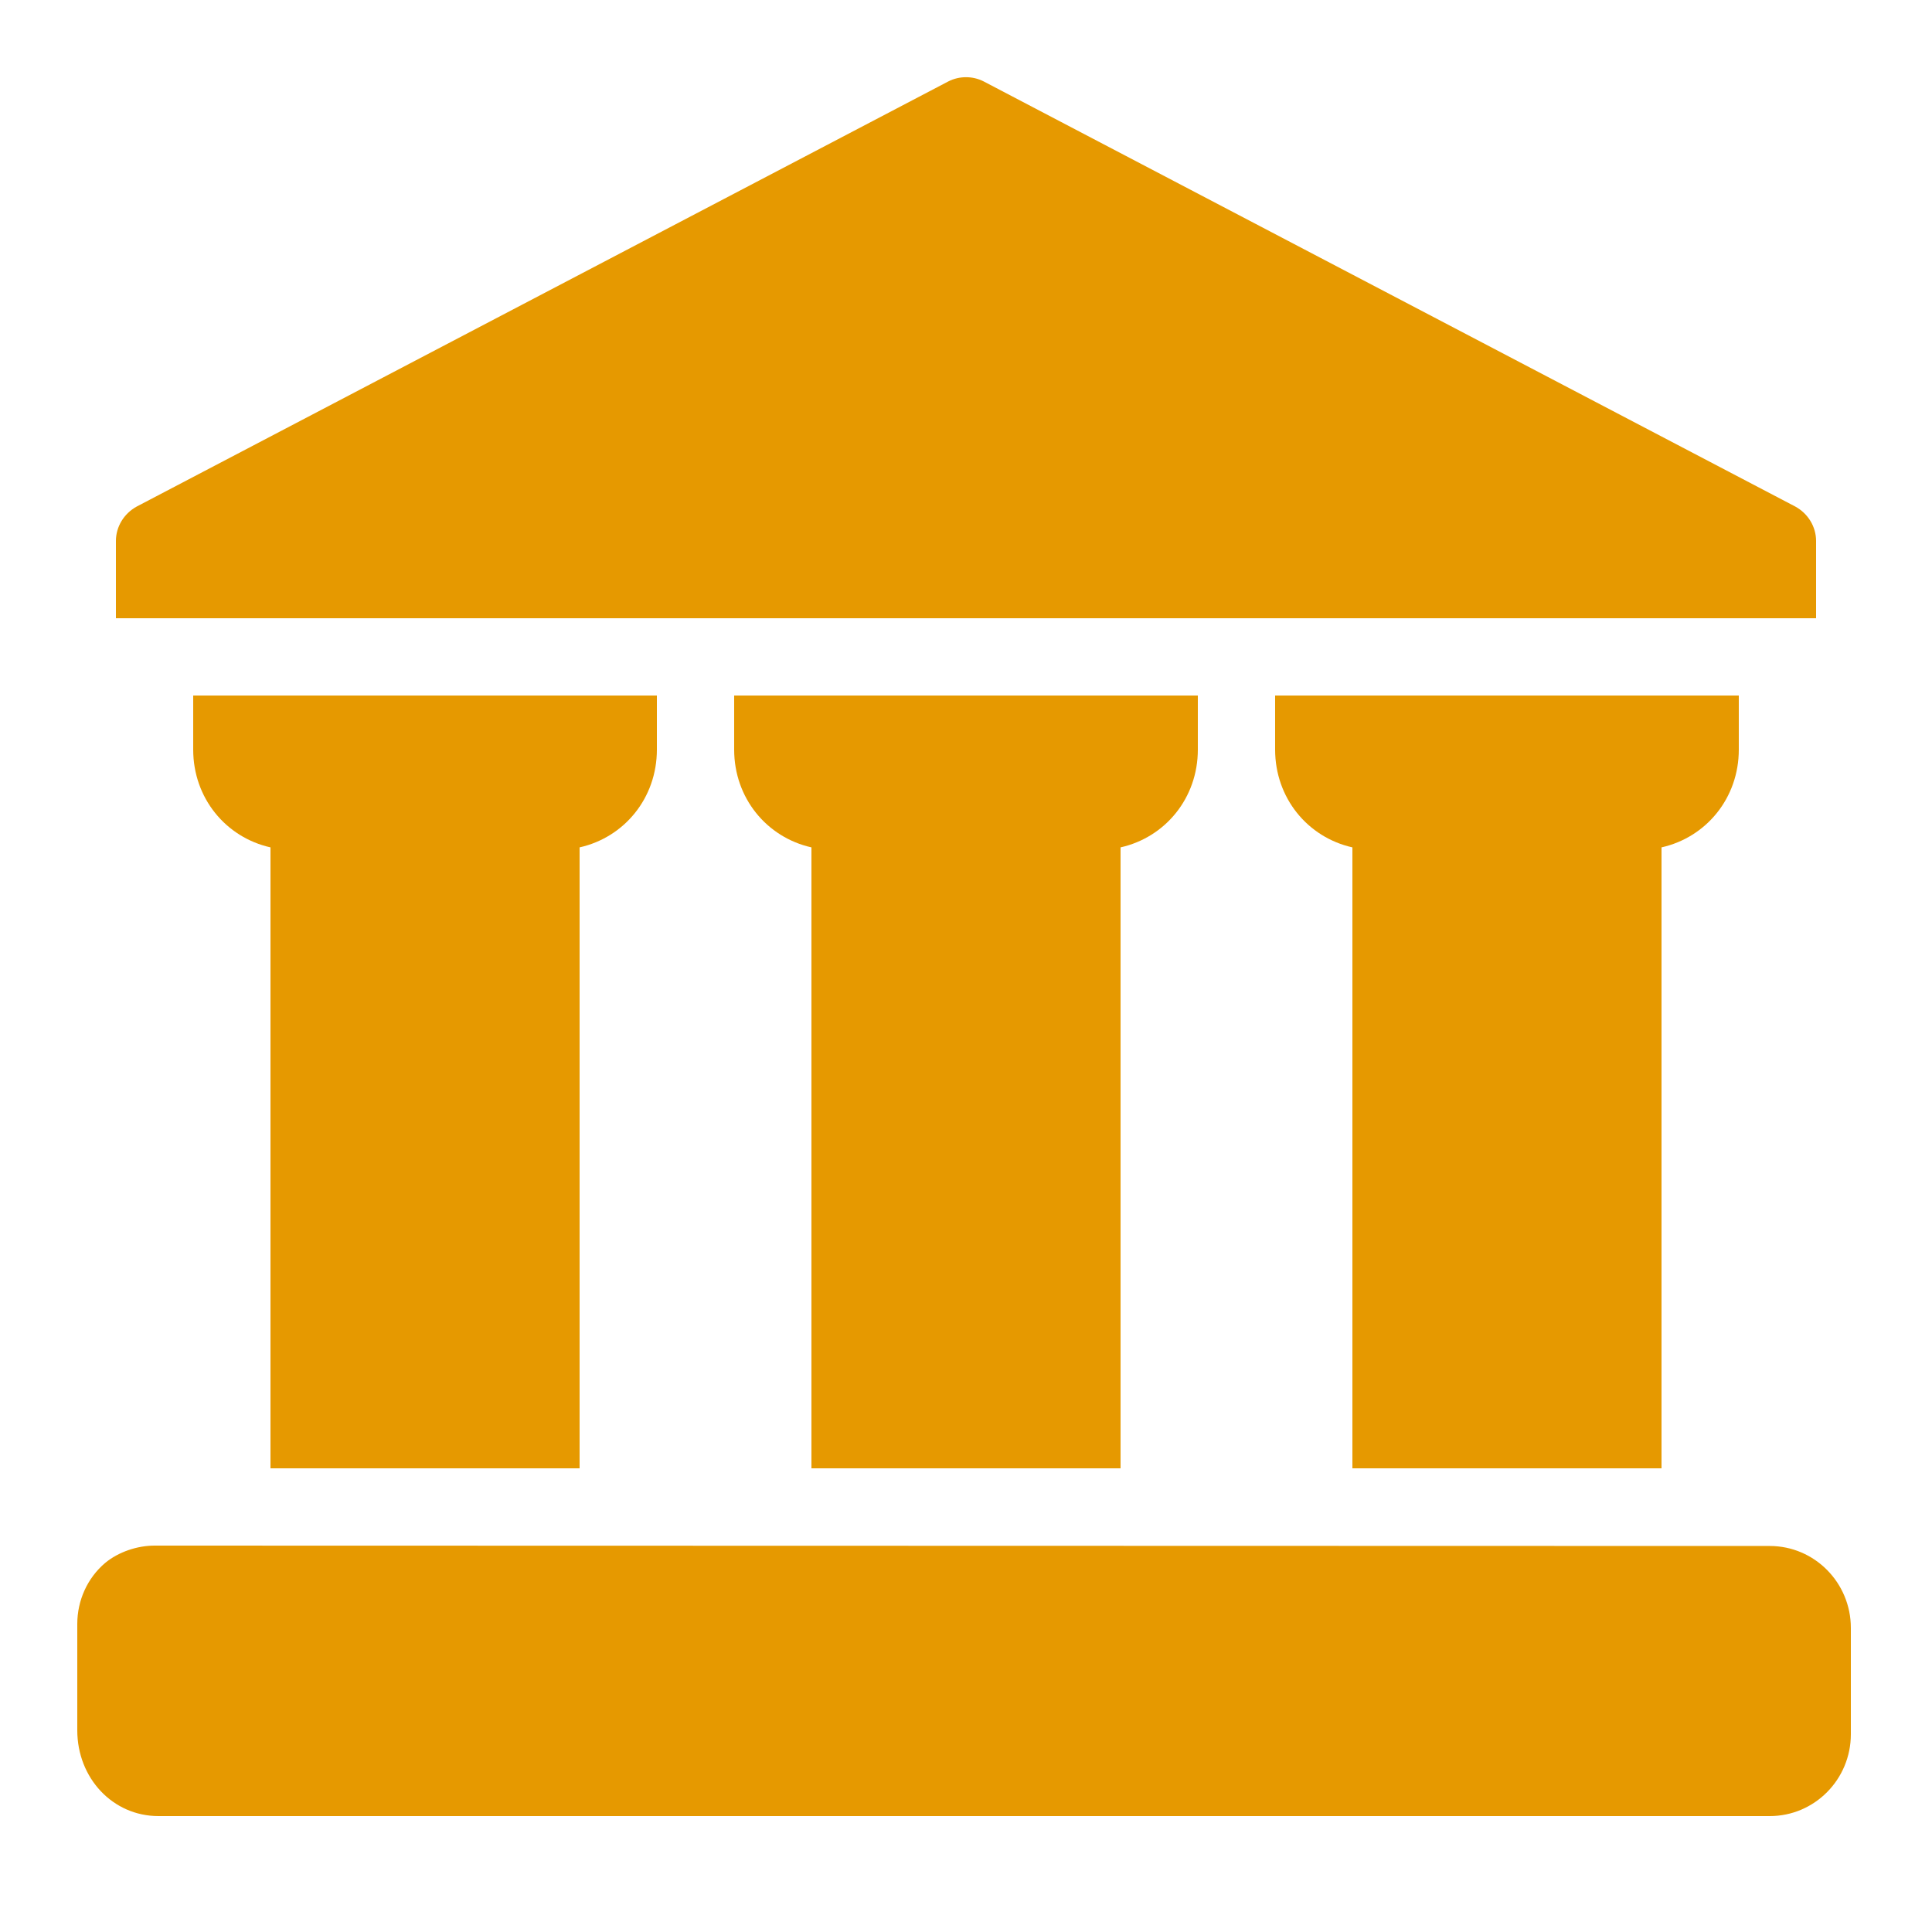
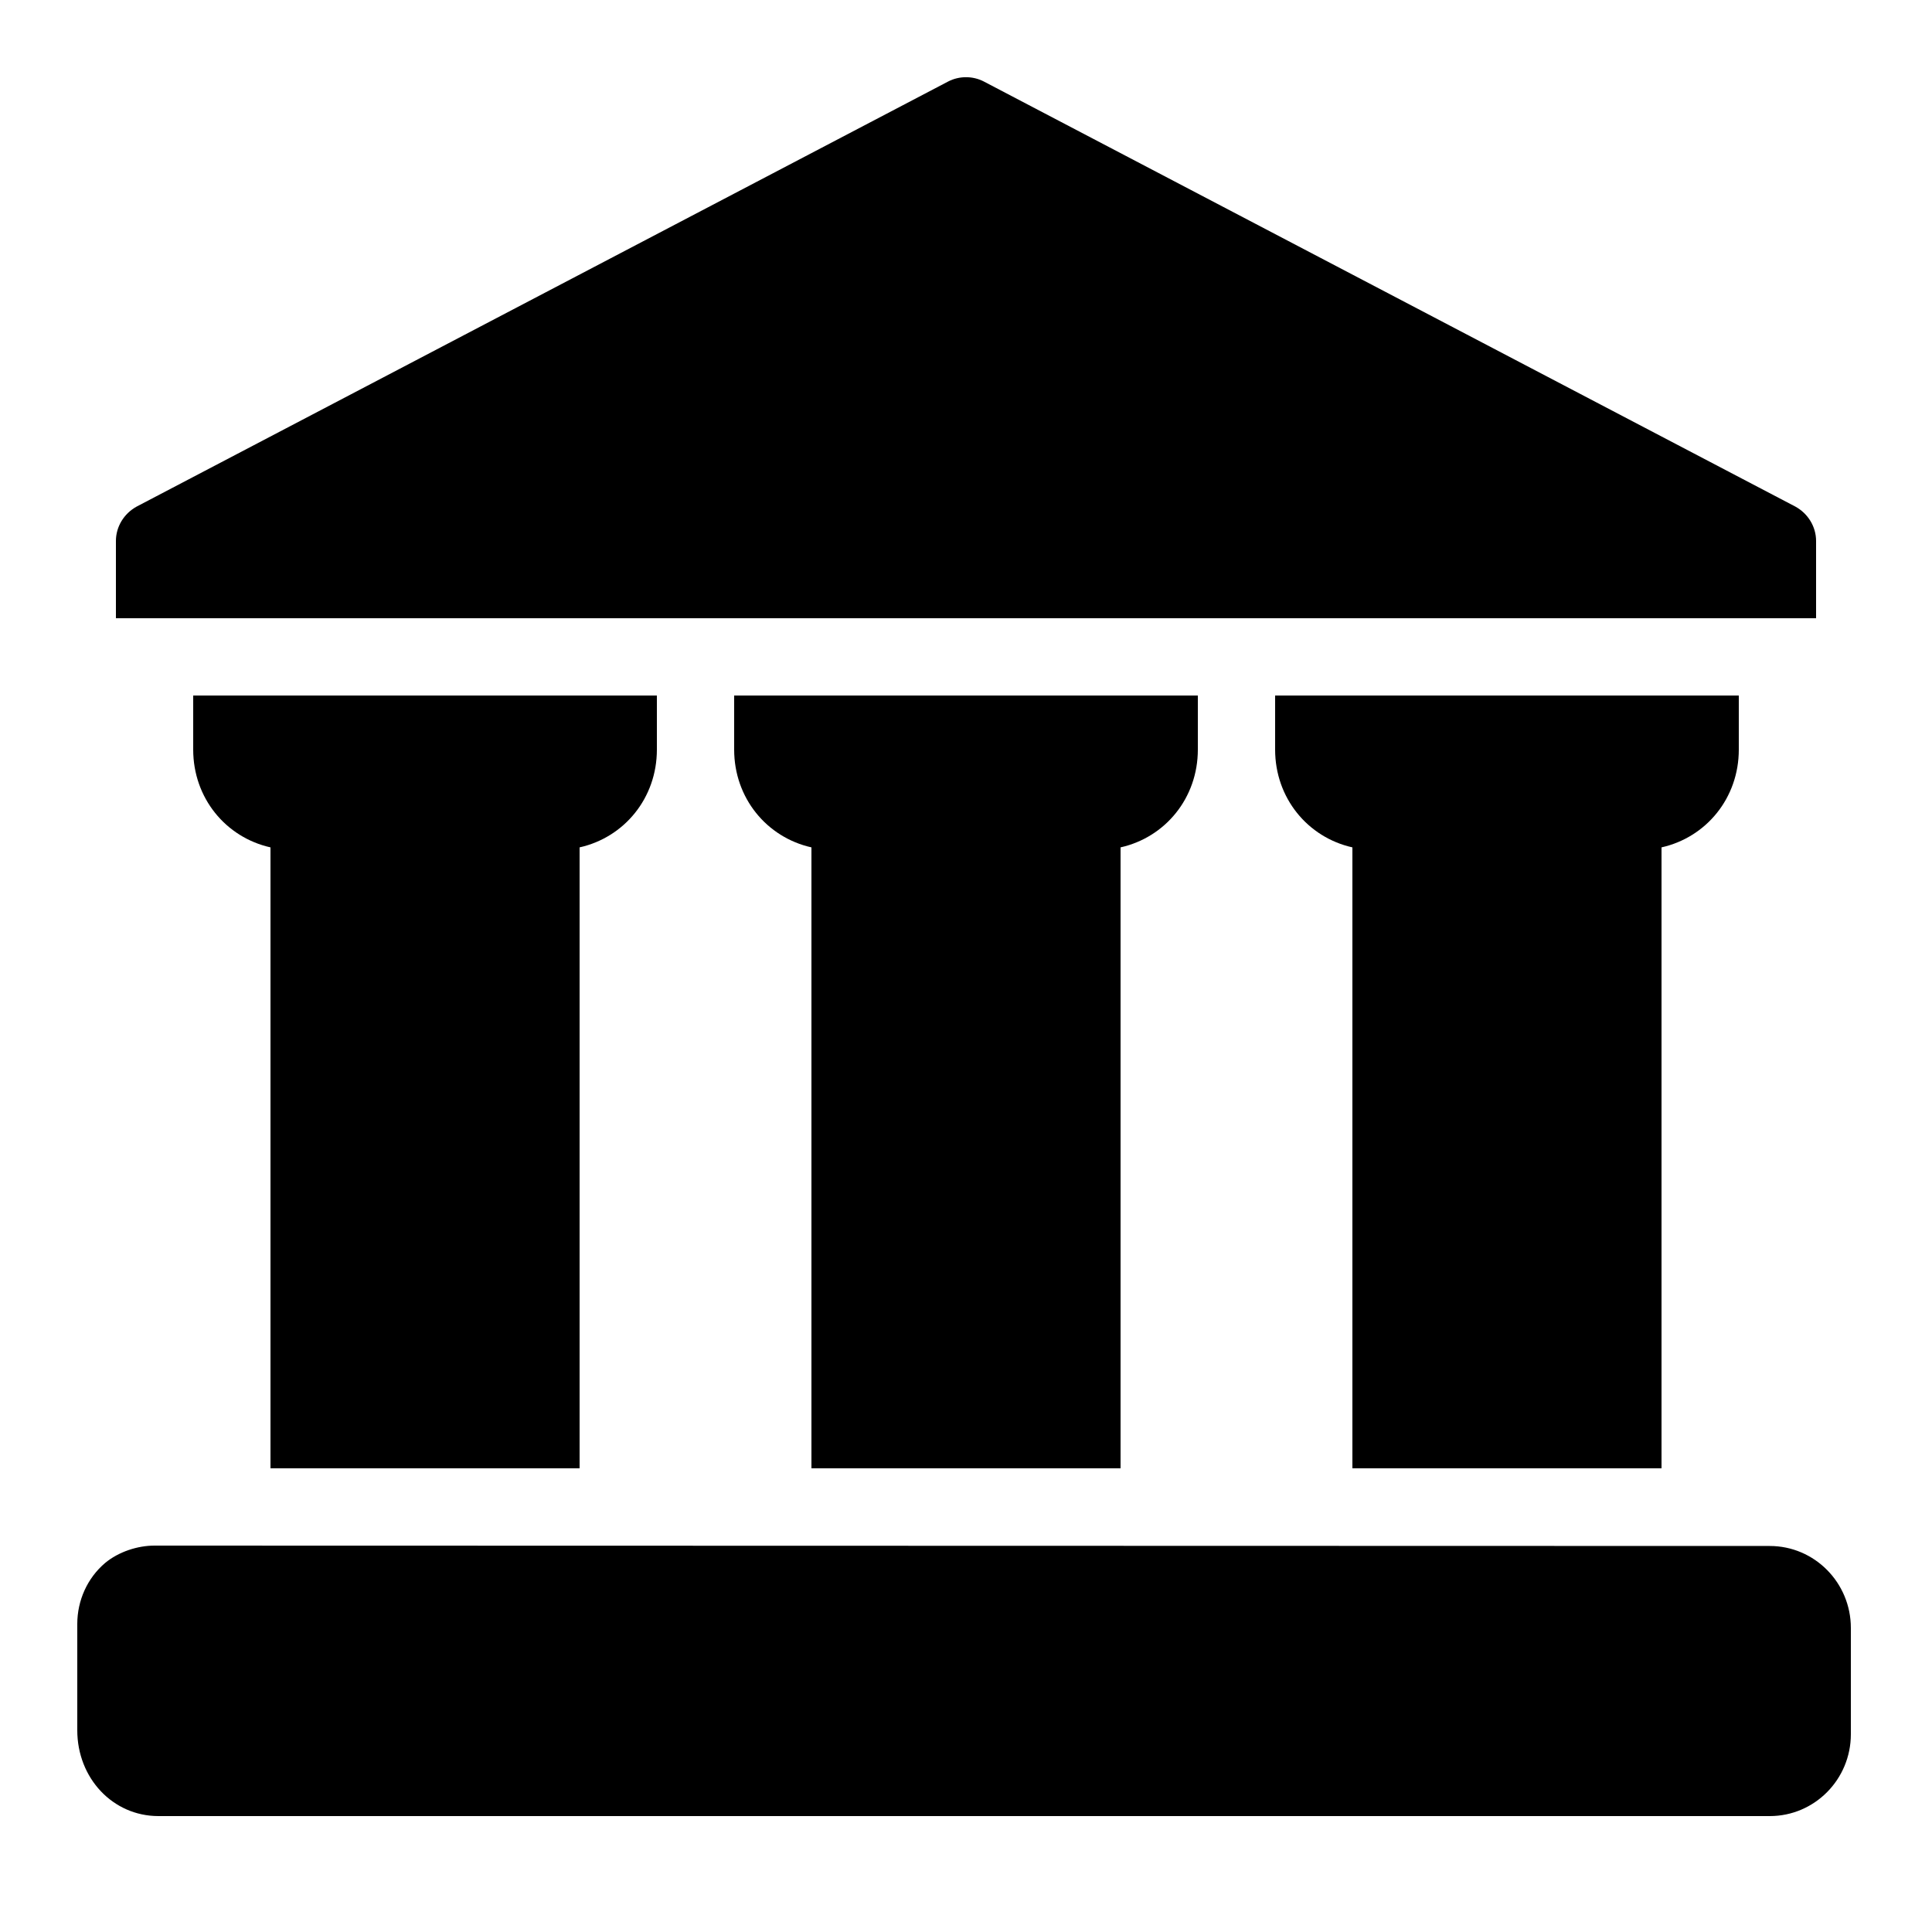
- <svg xmlns="http://www.w3.org/2000/svg" fill="#e69900" width="800px" height="800px" viewBox="0 0 50 50">
+ <svg xmlns="http://www.w3.org/2000/svg" fill="#000000" width="800px" height="800px" viewBox="0 0 50 50">
  <path d="M25 1.998C24.843 1.998 24.684 2.034 24.539 2.109L3.539 13.109C3.209 13.289 3 13.63 3 14L3 16L47 16L47 14C47 13.63 46.791 13.289 46.461 13.109L25.461 2.109C25.316 2.034 25.157 1.998 25 1.998 z M 5 18L5 19.4C5 20.65 5.84 21.67 7 21.93L7 38L15 38L15 21.93C16.16 21.67 17 20.65 17 19.4L17 18L5 18 z M 19 18L19 19.4C19 20.65 19.84 21.67 21 21.93L21 38L29 38L29 21.93C30.16 21.67 31 20.65 31 19.4L31 18L19 18 z M 33 18L33 19.4C33 20.65 33.84 21.67 35 21.93L35 38L43 38L43 21.93C44.16 21.67 45 20.65 45 19.4L45 18L33 18 z M 4 40C3.56 40 3.071 40.159 2.721 40.449C2.261 40.839 2 41.419 2 42.029L2 44.779C2 46.019 2.92 47 4.1 47L45.801 47C46.961 47 47.9 46.051 47.9 44.881L47.9 42.131C47.9 40.961 46.961 40.01 45.801 40.01C45.801 40.01 4.08 40 4 40 z" />
</svg>
